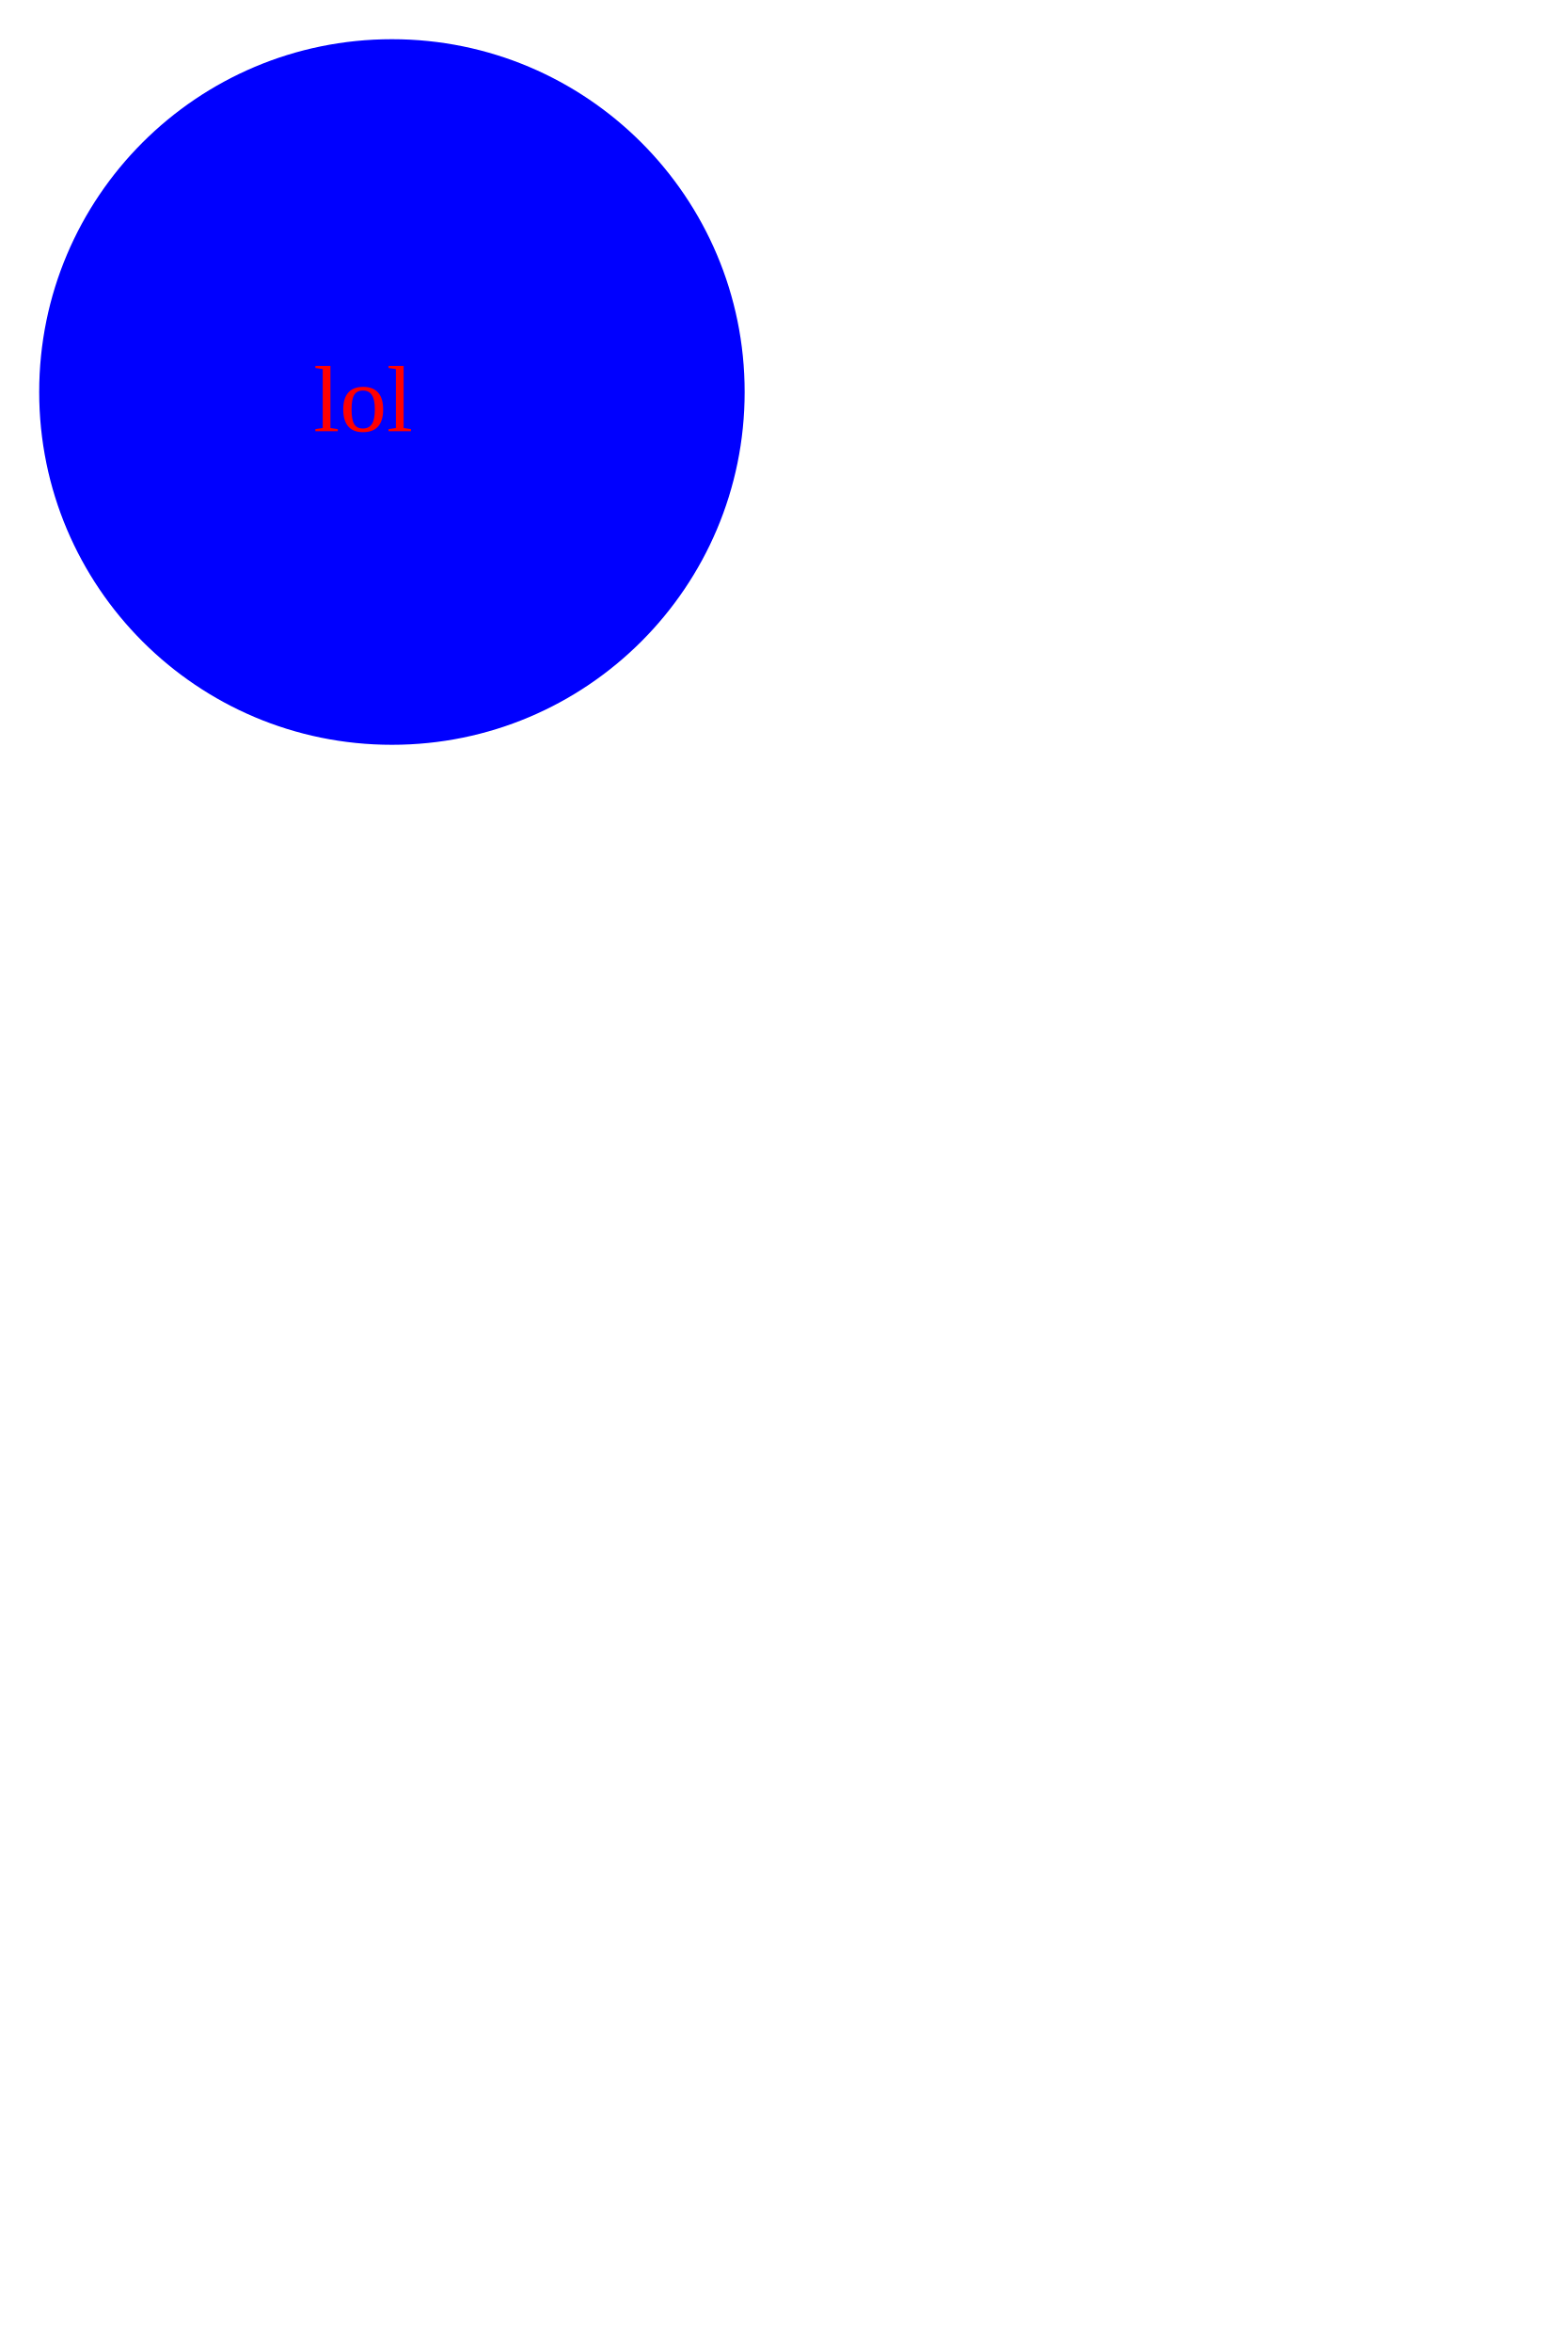
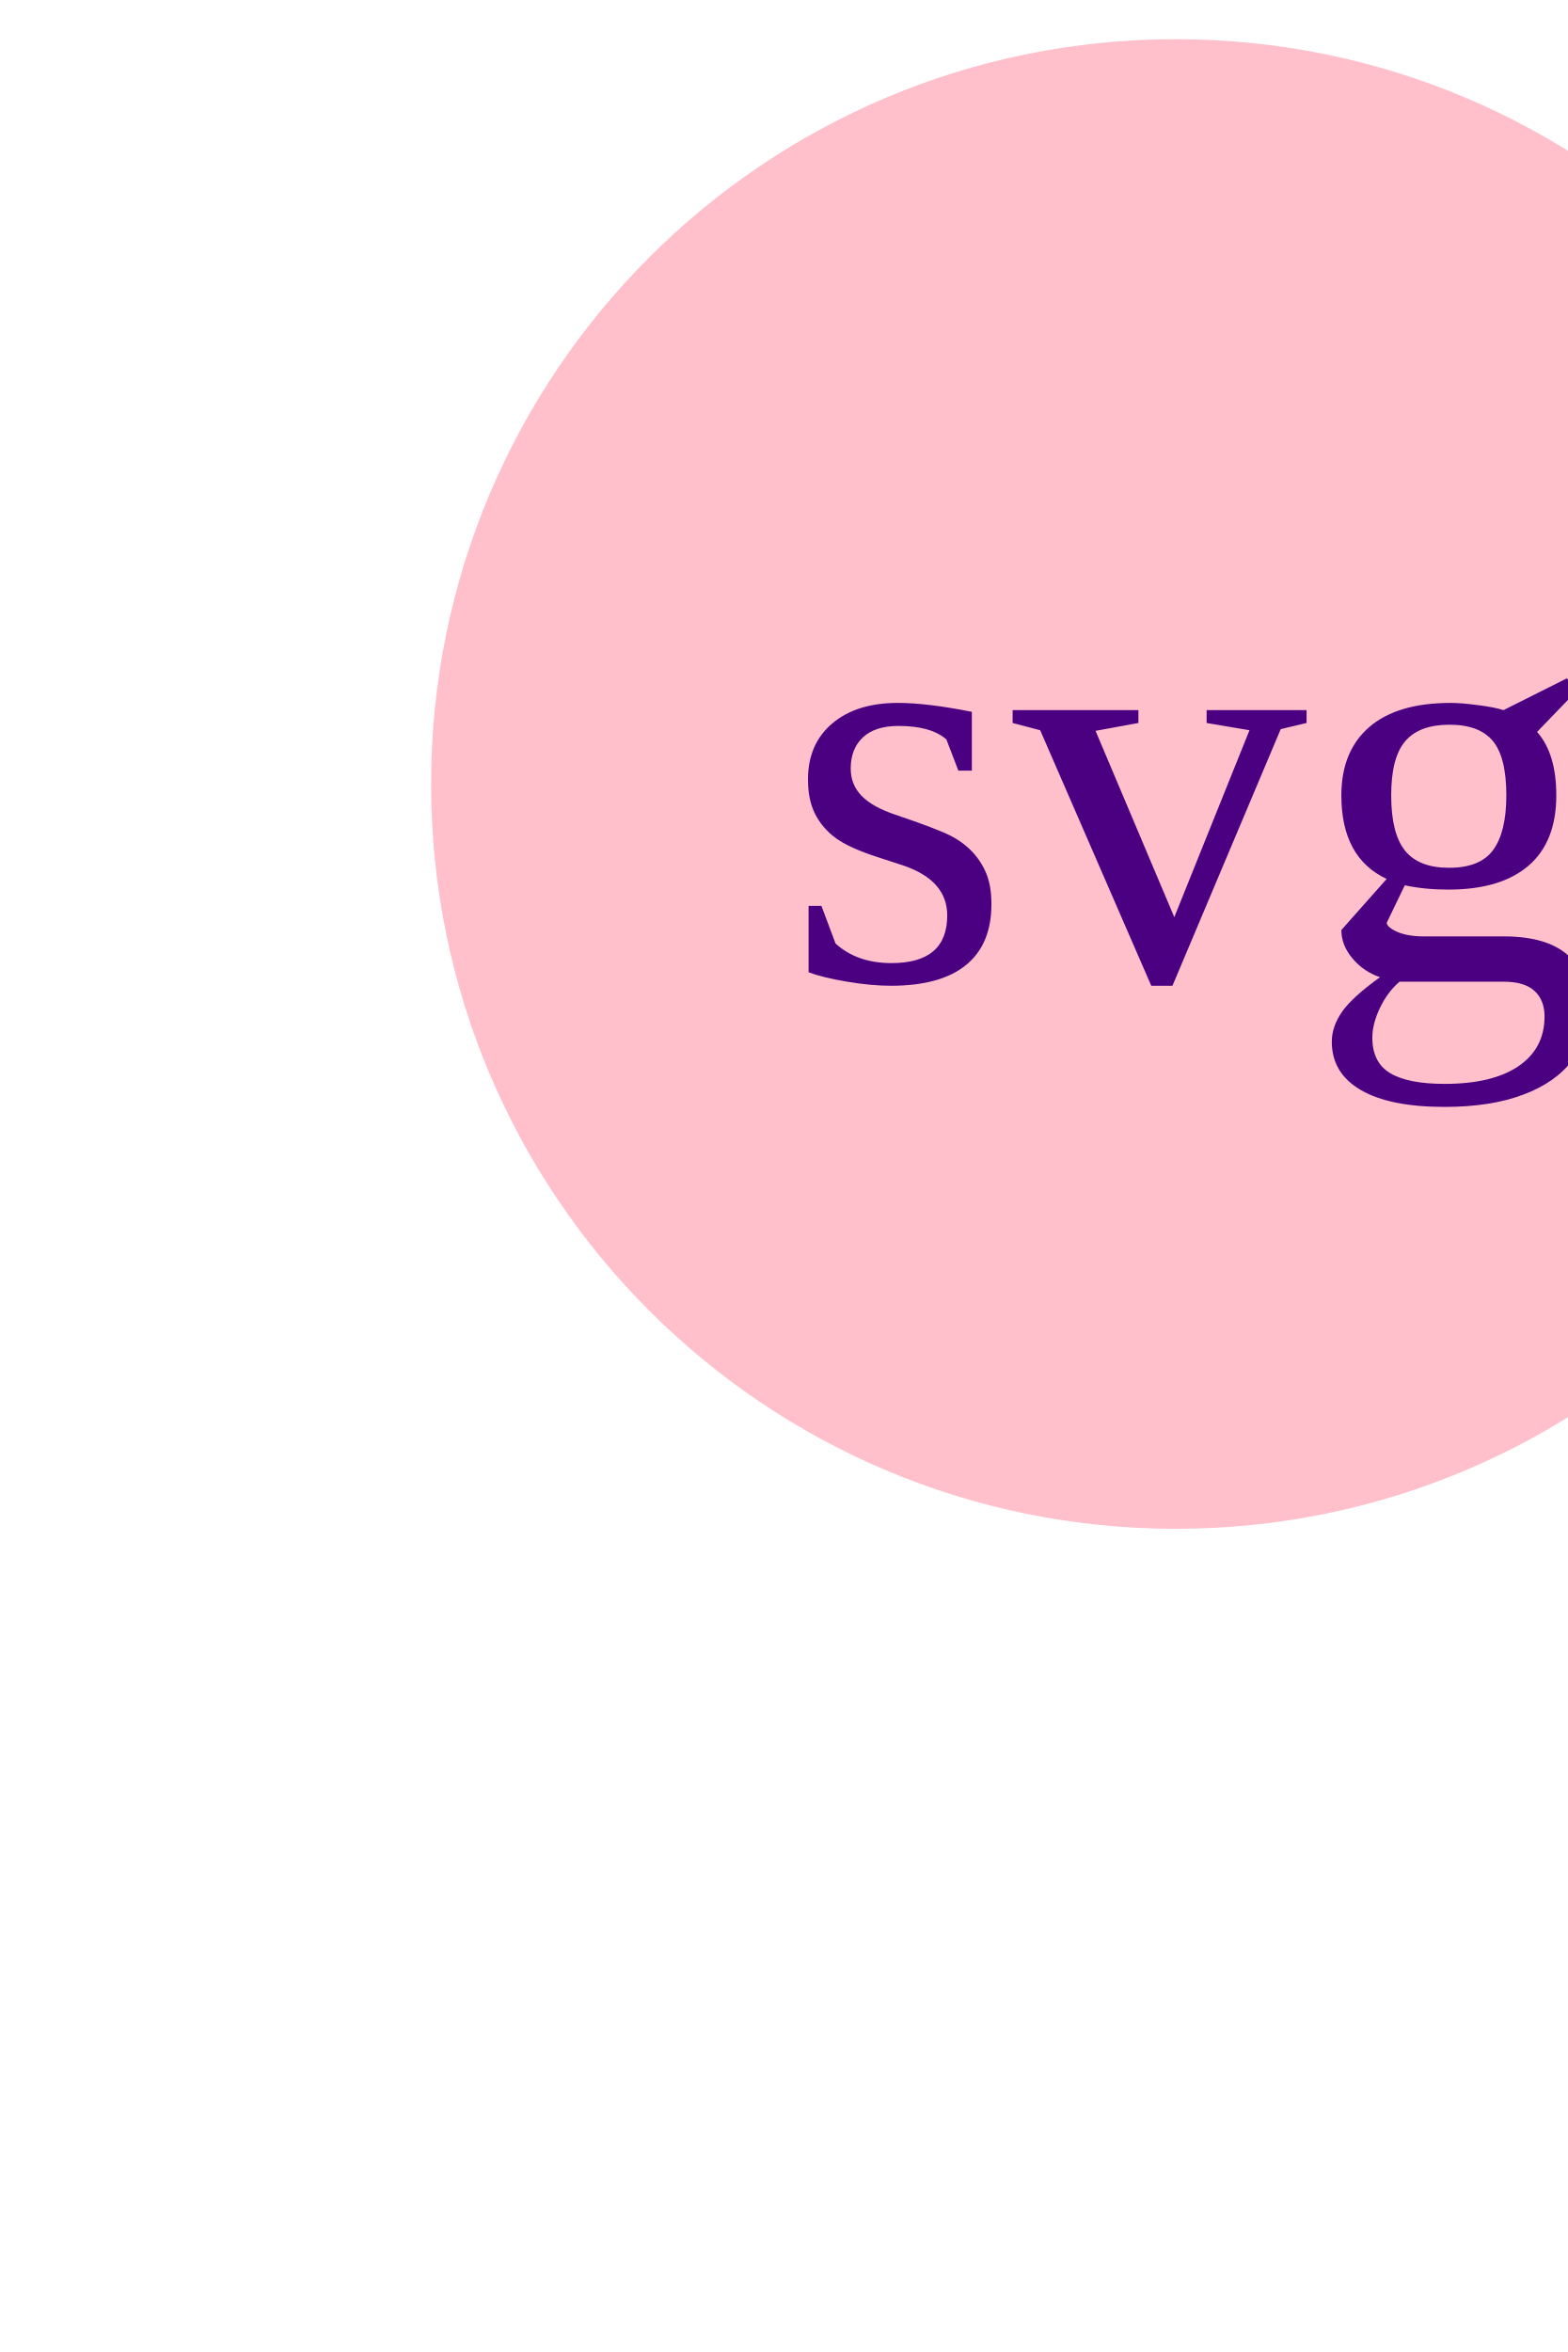
<svg xmlns="http://www.w3.org/2000/svg" height="300" width="200">
-   <circle r="45" cx="50" cy="50" fill="blue" />
+   <circle r="95" cx="150" cy="100" fill="pink" />
    Sorry, your browser does not support inline SVG.  
-     <text x="40" y="55" fill="red">lol</text>
+     <text style="font-size: 75px" x="100" y="125" fill="indigo">svg</text>
</svg>
